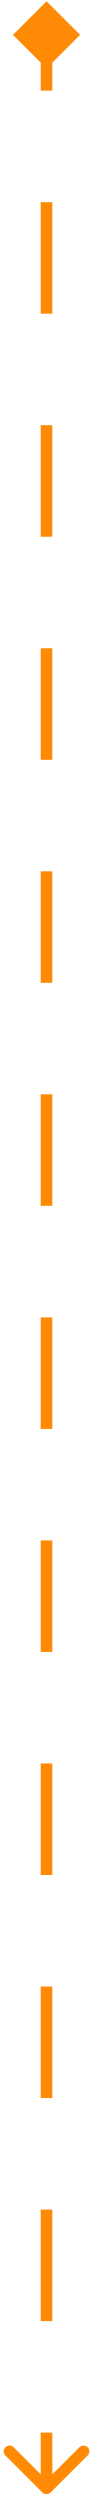
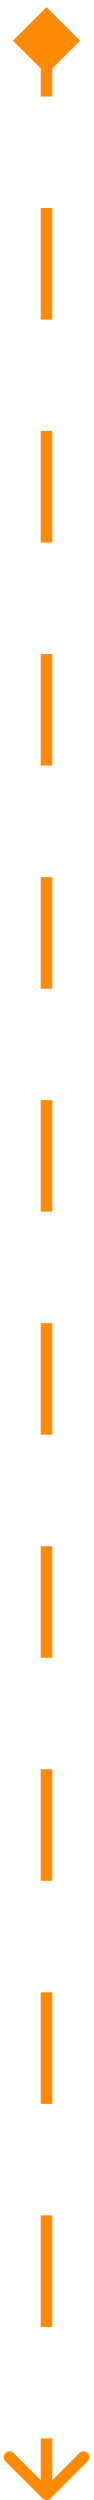
<svg xmlns="http://www.w3.org/2000/svg" width="8" height="215" viewBox="0 0 8 215" fill="none">
-   <path d="M4 0.113L1.113 3L4 5.887L6.887 3L4 0.113ZM3.646 214.354C3.842 214.549 4.158 214.549 4.354 214.354L7.536 211.172C7.731 210.976 7.731 210.66 7.536 210.464C7.34 210.269 7.024 210.269 6.828 210.464L4 213.293L1.172 210.464C0.976 210.269 0.66 210.269 0.464 210.464C0.269 210.66 0.269 210.976 0.464 211.172L3.646 214.354ZM3.5 3L3.5 7.795L4.5 7.795L4.5 3L3.5 3ZM3.5 17.386L3.5 26.977L4.5 26.977L4.5 17.386L3.5 17.386ZM3.5 36.568L3.5 46.159L4.5 46.159L4.5 36.568L3.5 36.568ZM3.5 55.75L3.5 65.341L4.5 65.341L4.5 55.75L3.5 55.75ZM3.5 74.932L3.5 84.523L4.5 84.523L4.5 74.932L3.5 74.932ZM3.5 94.114L3.5 103.705L4.5 103.705L4.5 94.114L3.5 94.114ZM3.5 113.295L3.5 122.886L4.5 122.886L4.5 113.295L3.5 113.295ZM3.5 132.477L3.5 142.068L4.5 142.068L4.5 132.477L3.5 132.477ZM3.5 151.659L3.5 161.25L4.5 161.25L4.5 151.659L3.5 151.659ZM3.5 170.841L3.5 180.432L4.5 180.432L4.5 170.841L3.5 170.841ZM3.5 190.023L3.5 199.614L4.5 199.614L4.5 190.023L3.5 190.023ZM3.5 209.205L3.5 214L4.5 214L4.5 209.205L3.5 209.205Z" fill="#FF8A06" />
+   <path d="M4 0.613L1.113 3.5L4 6.387L6.887 3.5L4 0.613ZM3.646 214.854C3.842 215.049 4.158 215.049 4.354 214.854L7.536 211.672C7.731 211.476 7.731 211.16 7.536 210.964C7.34 210.769 7.024 210.769 6.828 210.964L4 213.793L1.172 210.964C0.976 210.769 0.66 210.769 0.464 210.964C0.269 211.16 0.269 211.476 0.464 211.672L3.646 214.854ZM3.5 3.5L3.5 8.295L4.5 8.295L4.5 3.5L3.5 3.5ZM3.5 17.886L3.5 27.477L4.5 27.477L4.5 17.886L3.5 17.886ZM3.5 37.068L3.5 46.659L4.5 46.659L4.5 37.068L3.5 37.068ZM3.5 56.25L3.5 65.841L4.5 65.841L4.5 56.25L3.5 56.25ZM3.5 75.432L3.5 85.023L4.5 85.023L4.5 75.432L3.5 75.432ZM3.5 94.614L3.5 104.205L4.5 104.205L4.5 94.614L3.5 94.614ZM3.5 113.795L3.5 123.386L4.5 123.386L4.5 113.795L3.5 113.795ZM3.5 132.977L3.5 142.568L4.5 142.568L4.5 132.977L3.5 132.977ZM3.5 152.159L3.5 161.75L4.5 161.75L4.5 152.159L3.5 152.159ZM3.5 171.341L3.5 180.932L4.5 180.932L4.5 171.341L3.5 171.341ZM3.5 190.523L3.5 200.114L4.5 200.114L4.5 190.523L3.5 190.523ZM3.5 209.705L3.5 214.5L4.5 214.5L4.5 209.705L3.5 209.705Z" fill="#FF8A06" />
</svg>
